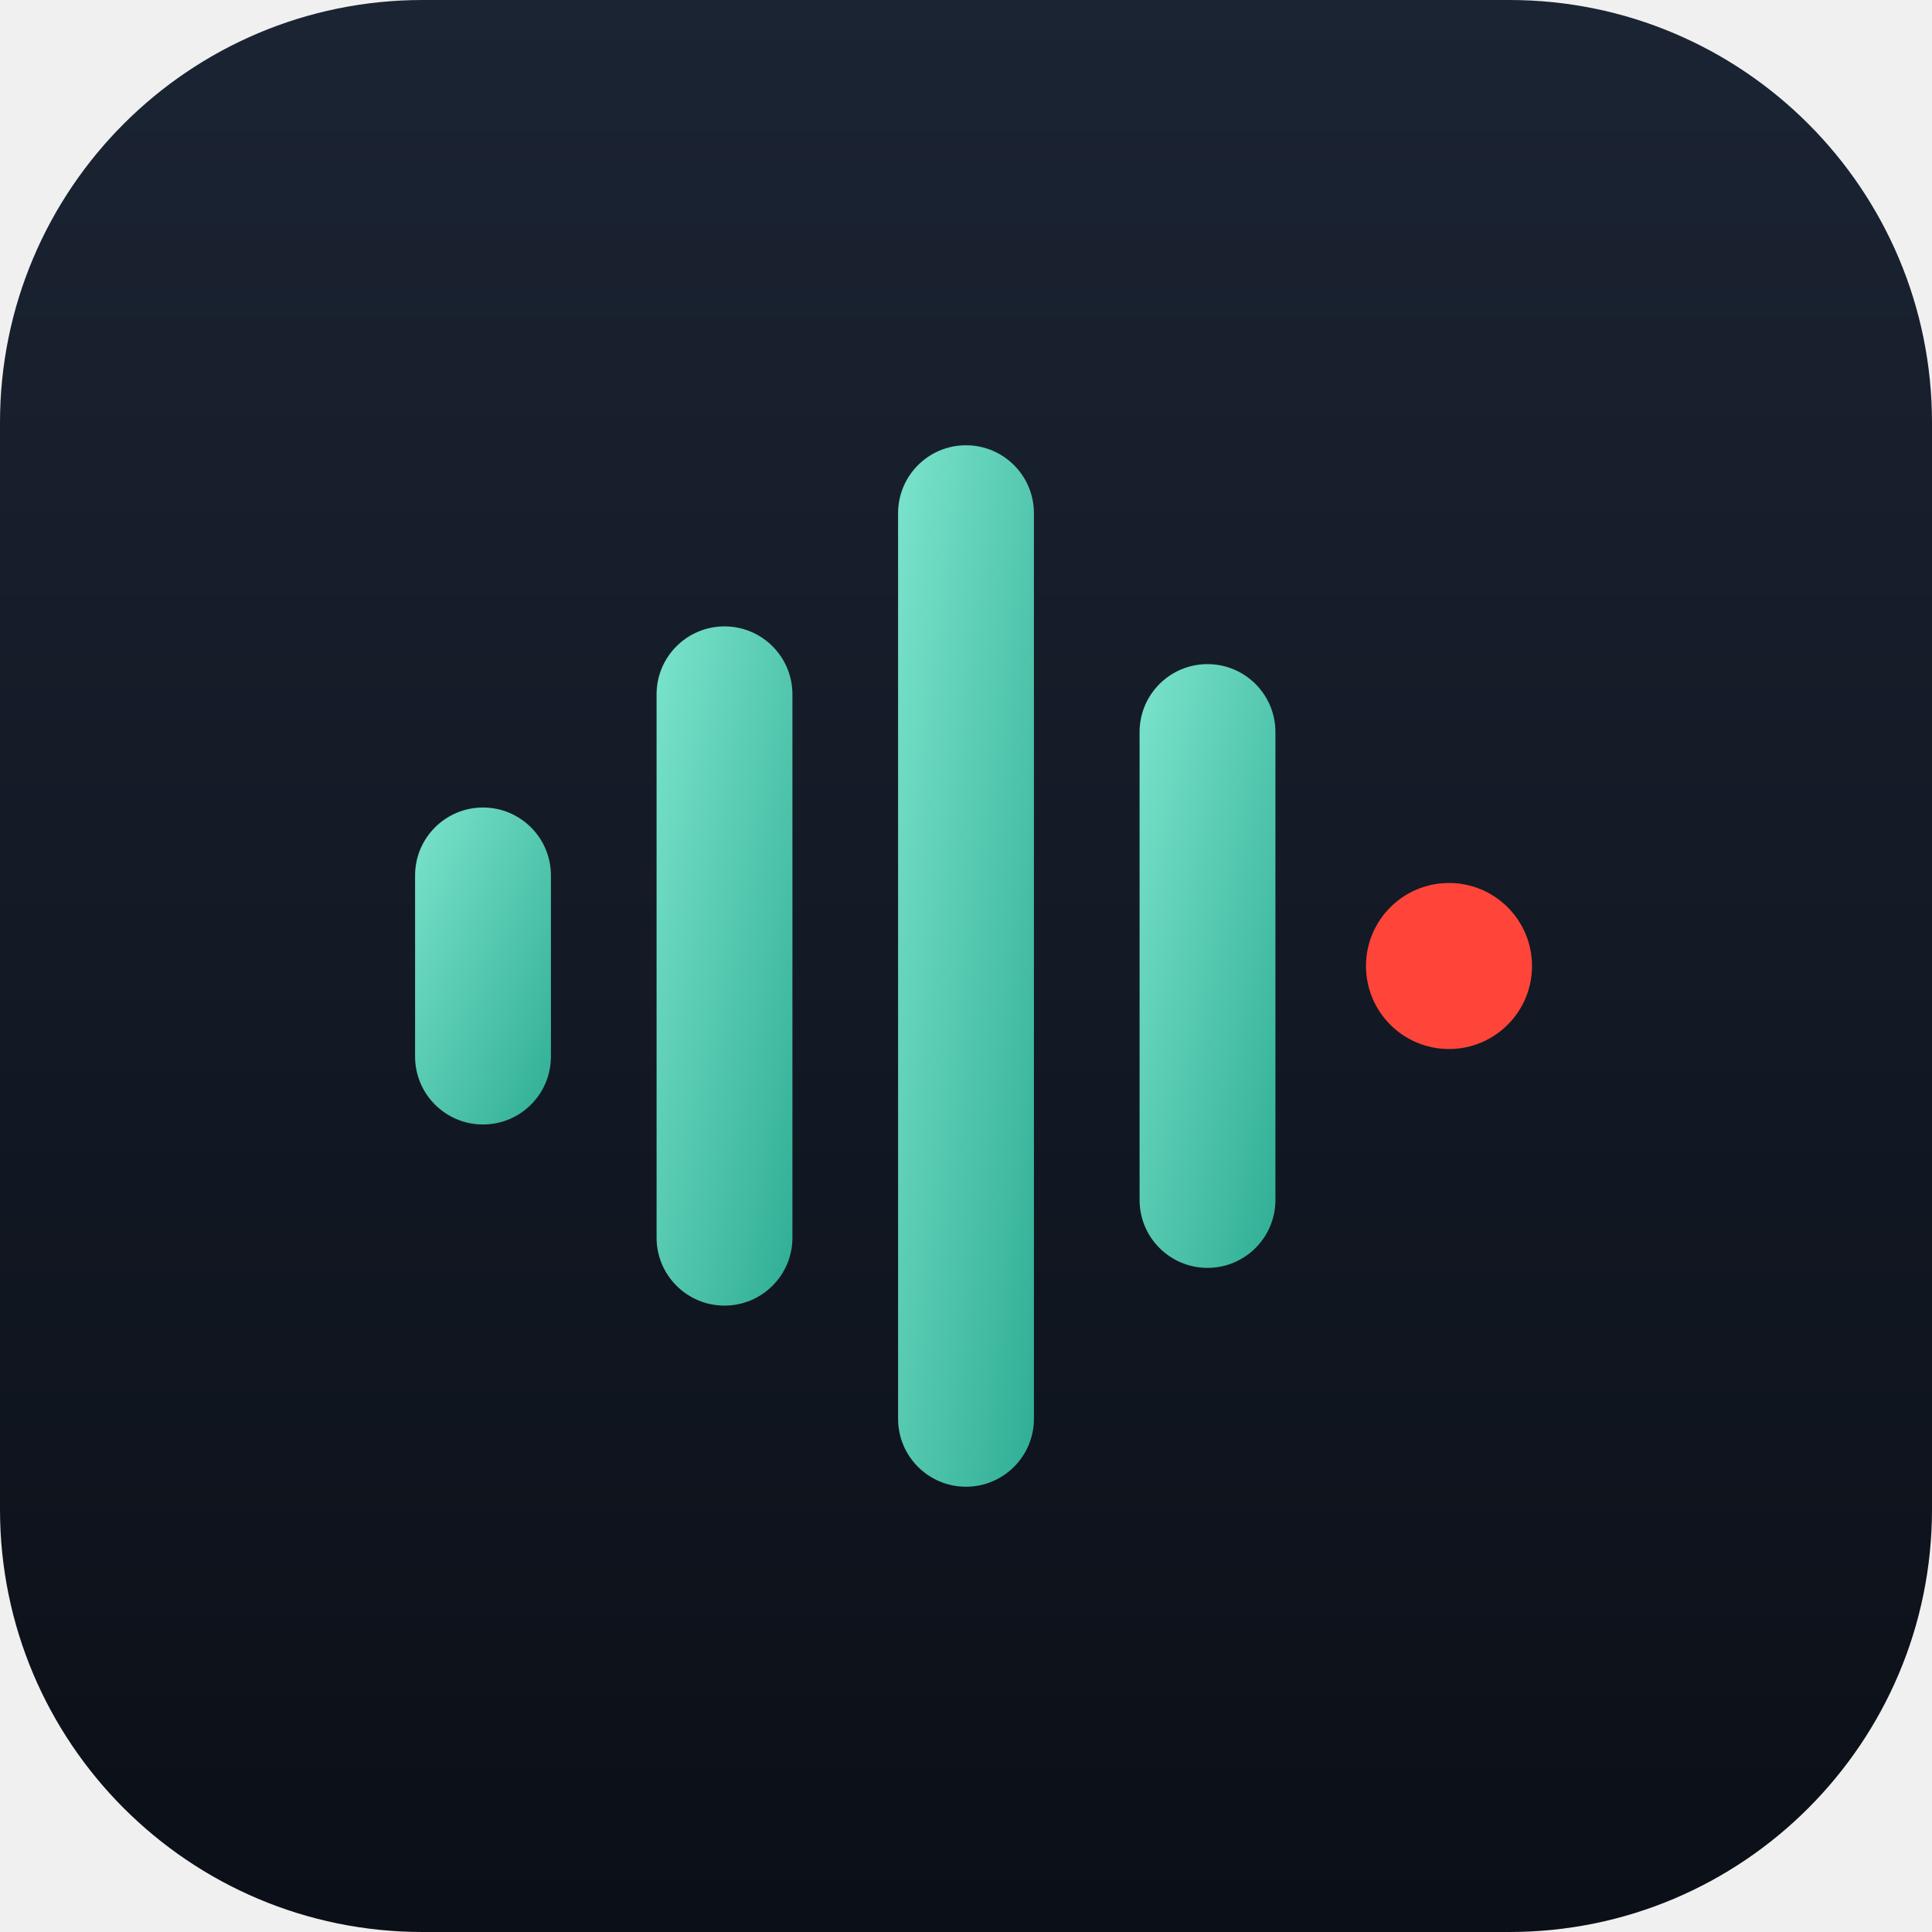
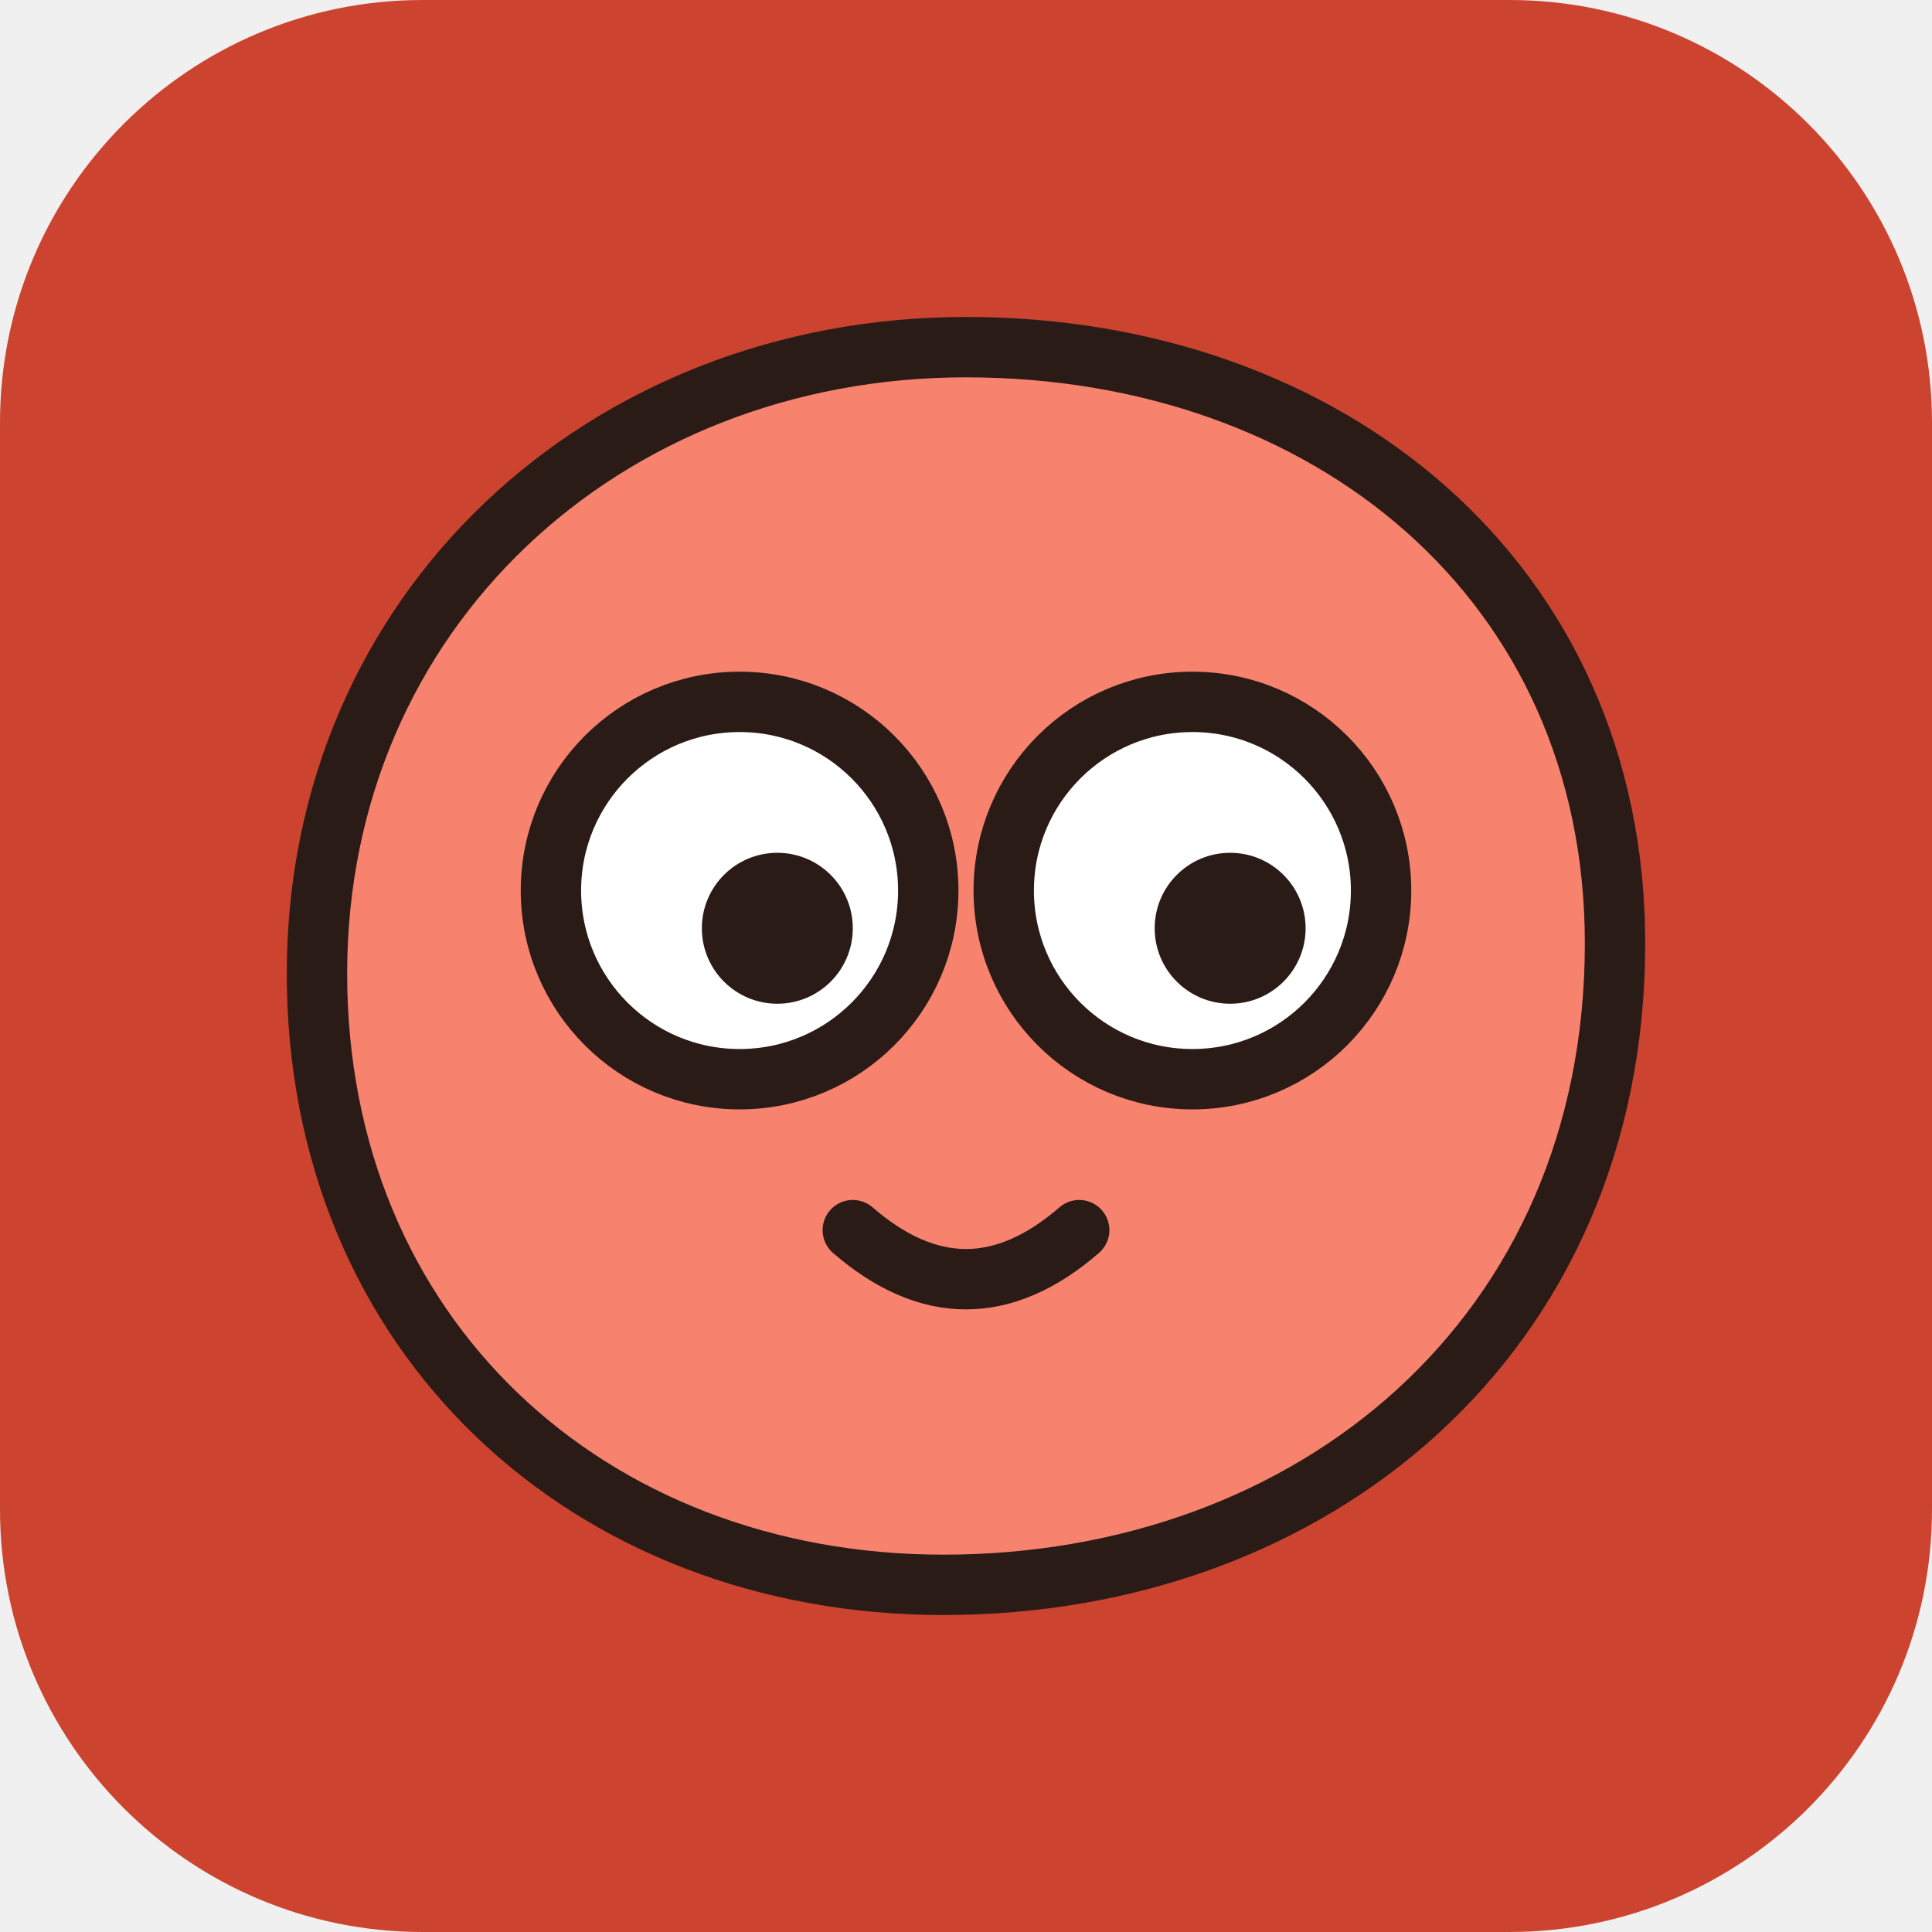
<svg xmlns="http://www.w3.org/2000/svg" viewBox="0 0 512 512">
-   <defs>
-     <linearGradient id="bg" x1="0" y1="0" x2="0" y2="1">
-       <stop stop-color="#1b2433" />
-       <stop offset="1" stop-color="#0b0f17" />
-     </linearGradient>
-     <linearGradient id="g" x1="0" y1="0" x2="1" y2="1">
-       <stop stop-color="#7be3cb" />
-       <stop offset="1" stop-color="#2fae95" />
-     </linearGradient>
-   </defs>
-   <rect width="512" height="512" rx="112" fill="url(#bg)" />
-   <g fill="url(#g)">
-     <rect x="110" y="214" width="36" height="84" rx="18" />
-     <rect x="174" y="166" width="36" height="180" rx="18" />
-     <rect x="238" y="118" width="36" height="276" rx="18" />
-     <rect x="302" y="176" width="36" height="160" rx="18" />
-   </g>
-   <circle cx="384" cy="256" r="22" fill="#ff453a" />
+   <rect width="512" height="512" rx="112" fill="#cc4430" />
+   <path d="M256 92c96 0 172 62 172 158 0 104-80 170-178 170-94 0-166-66-166-162S160 92 256 92Z" fill="#f7836f" stroke="#2b1b17" stroke-width="16" />
+   <circle cx="196" cy="236" r="50" fill="#fff" stroke="#2b1b17" stroke-width="16" />
+   <circle cx="316" cy="236" r="50" fill="#fff" stroke="#2b1b17" stroke-width="16" />
+   <circle cx="206" cy="246" r="20" fill="#2b1b17" />
+   <circle cx="326" cy="246" r="20" fill="#2b1b17" />
+   <path d="M226 326q30 26 60 0" fill="none" stroke="#2b1b17" stroke-width="16" stroke-linecap="round" />
</svg>
